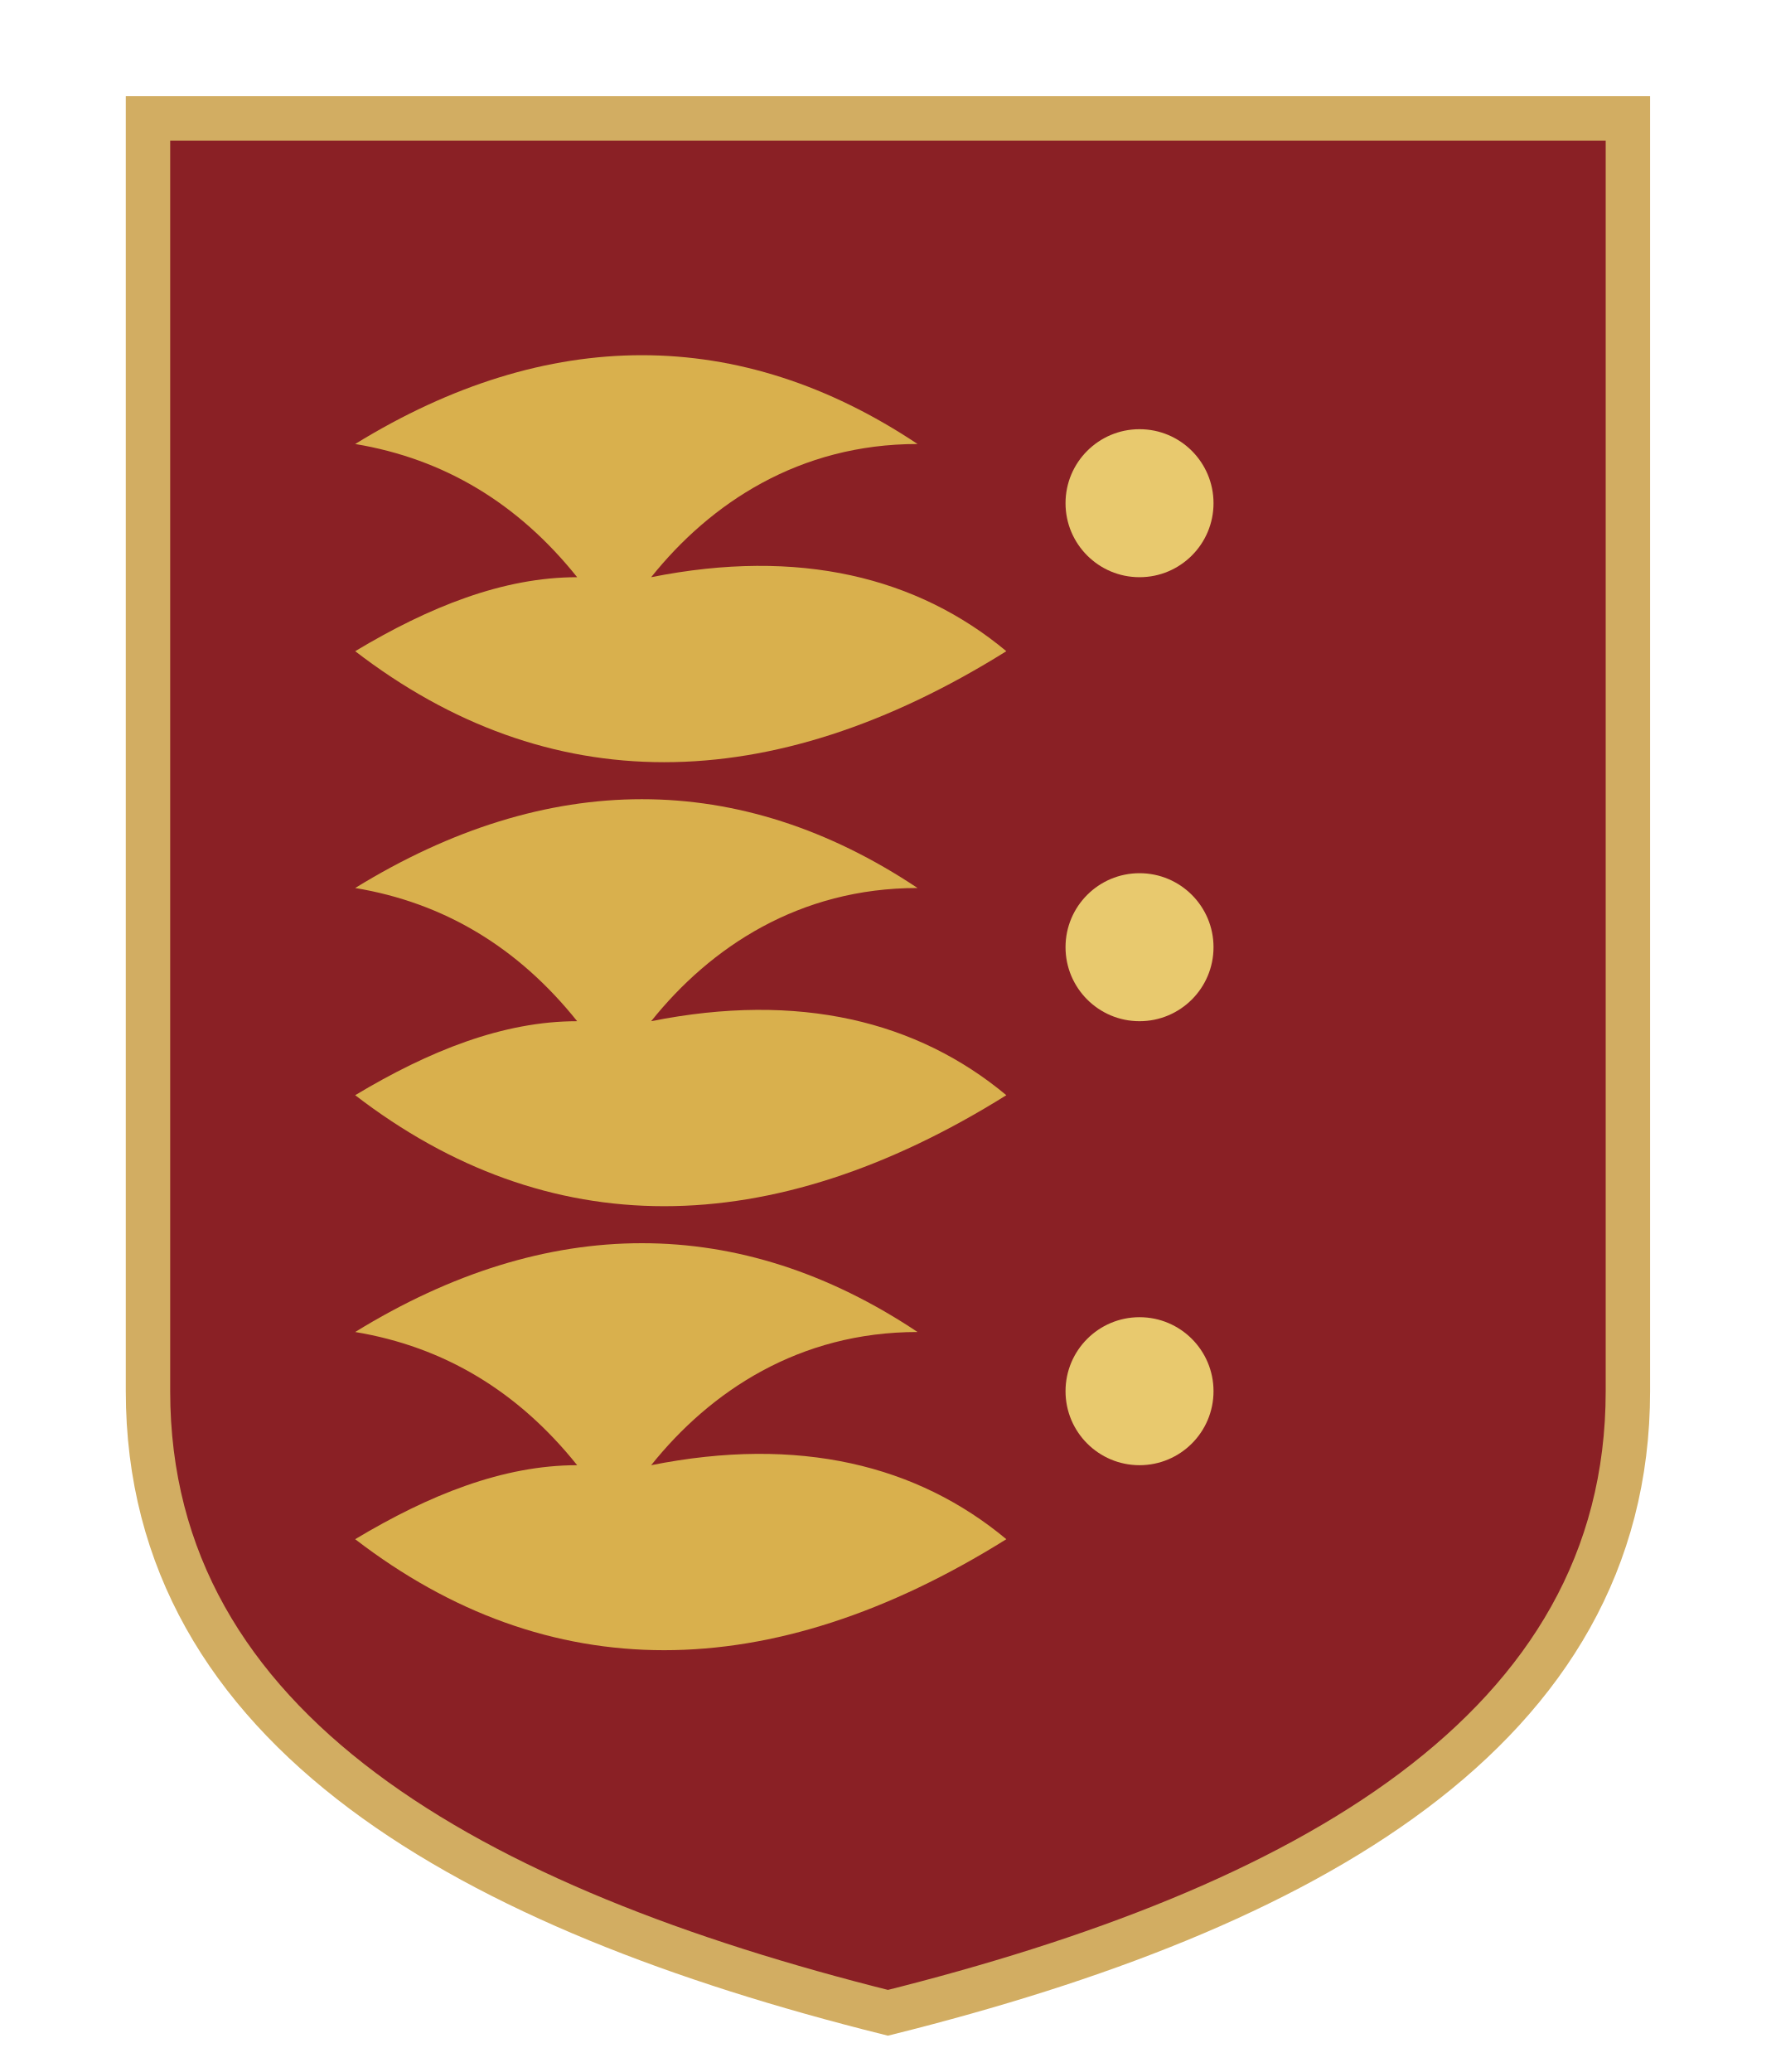
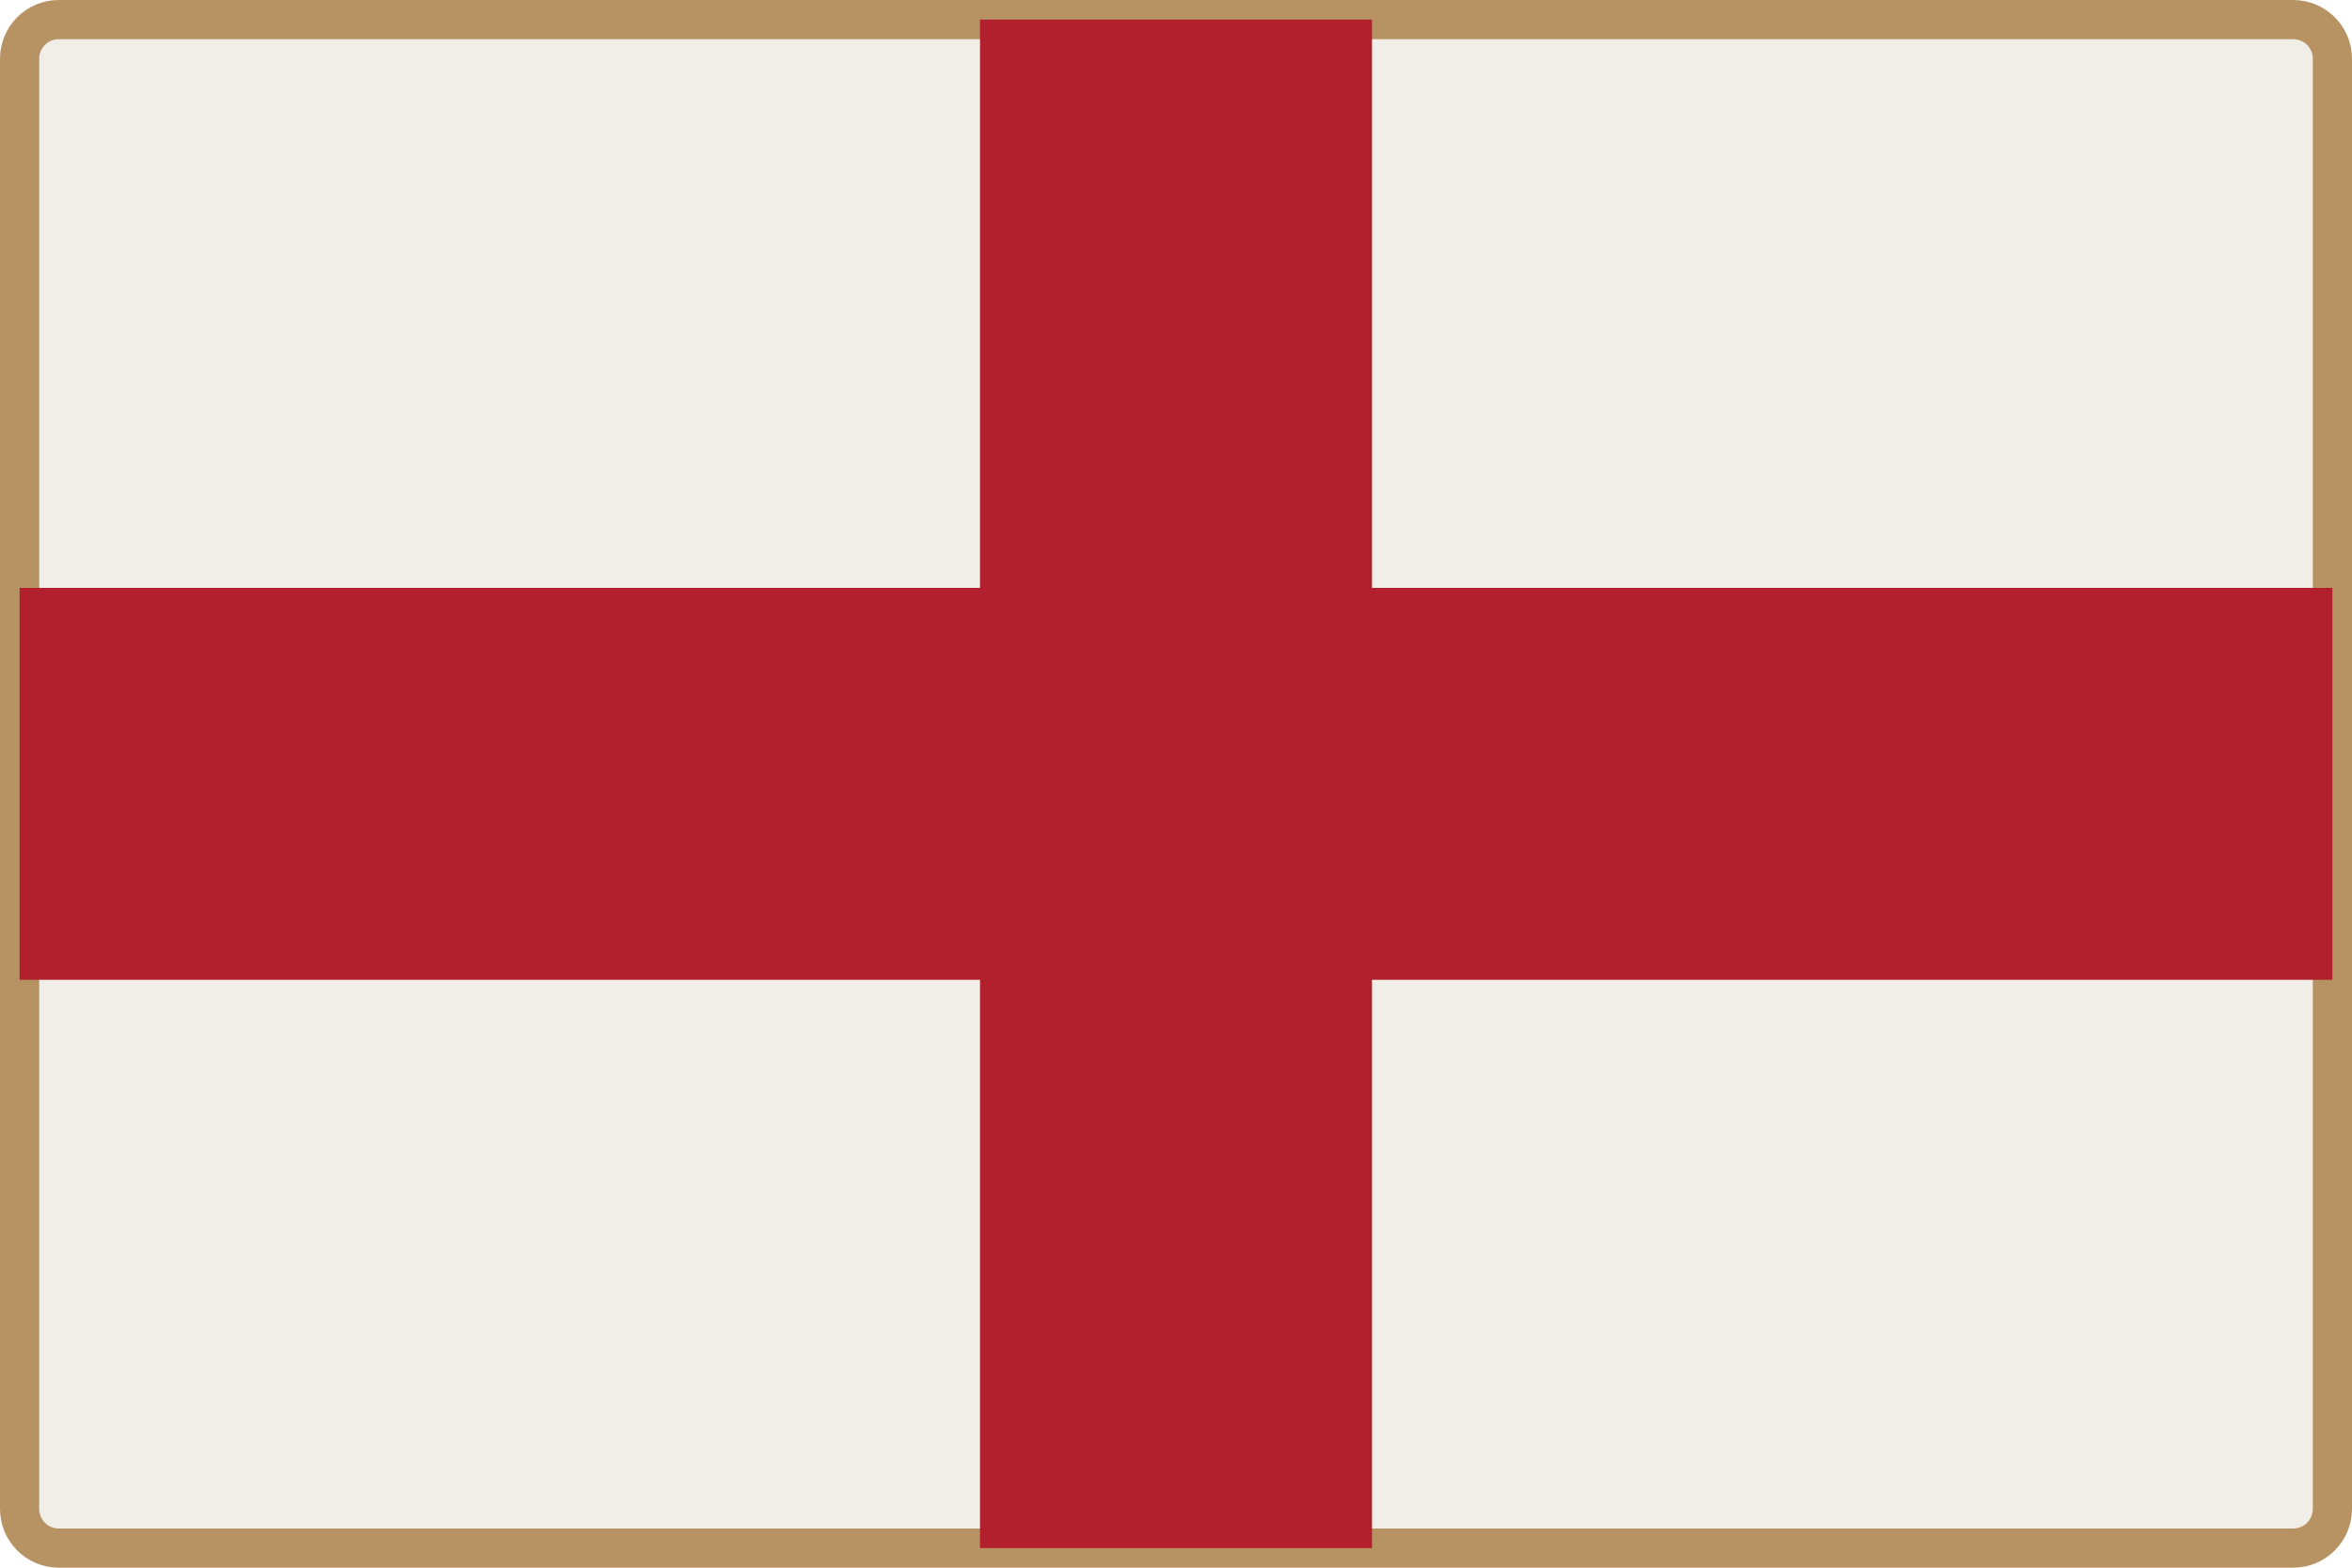
- <svg xmlns="http://www.w3.org/2000/svg" viewBox="0 0 120 140">
-   <path d="M10 8h100v86c0 23-22 35-50 42-28-7-50-19-50-42Z" fill="#8a2025" stroke="#d2ad62" stroke-width="3" />
-   <g fill="#d9b04d">
-     <path d="M24 30c13-8 26-8 38 0-8 0-14 4-18 9 10-2 18 0 24 5-16 10-31 10-44 0 5-3 10-5 15-5-4-5-9-8-15-9Z" />
-     <path d="M24 60c13-8 26-8 38 0-8 0-14 4-18 9 10-2 18 0 24 5-16 10-31 10-44 0 5-3 10-5 15-5-4-5-9-8-15-9Z" />
-     <path d="M24 90c13-8 26-8 38 0-8 0-14 4-18 9 10-2 18 0 24 5-16 10-31 10-44 0 5-3 10-5 15-5-4-5-9-8-15-9Z" />
-   </g>
-   <g fill="#e8c96e">
-     <circle cx="77" cy="34" r="5" />
-     <circle cx="77" cy="64" r="5" />
-     <circle cx="77" cy="94" r="5" />
-   </g>
+ <svg xmlns="http://www.w3.org/2000/svg" viewBox="0 0 120 80">
+   <rect x="1" y="1" width="118" height="78" rx="2" fill="#f1eee7" stroke="#b79364" stroke-width="2" />
+   <rect x="50" y="1" width="20" height="78" fill="#b21f2d" />
+   <rect x="1" y="30" width="118" height="20" fill="#b21f2d" />
</svg>
